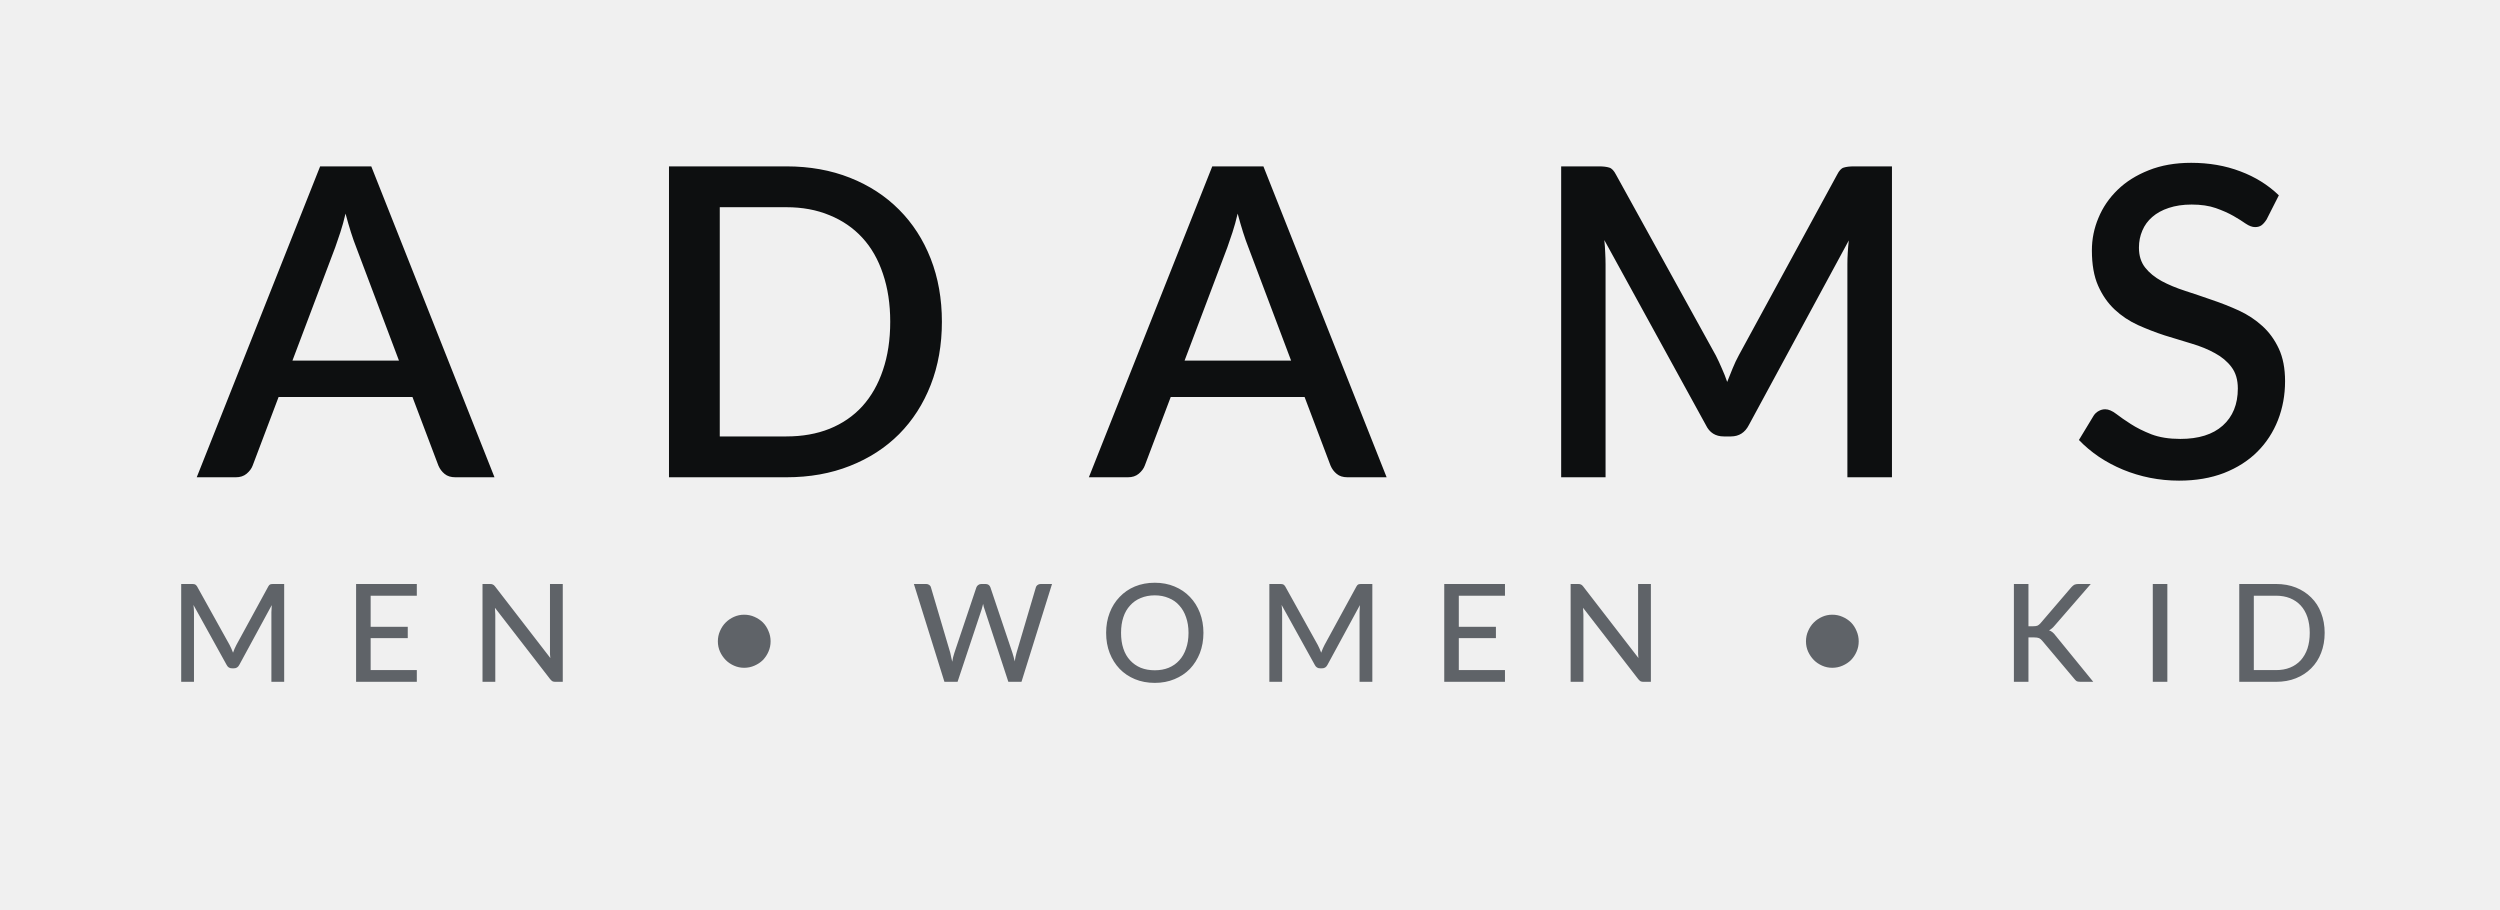
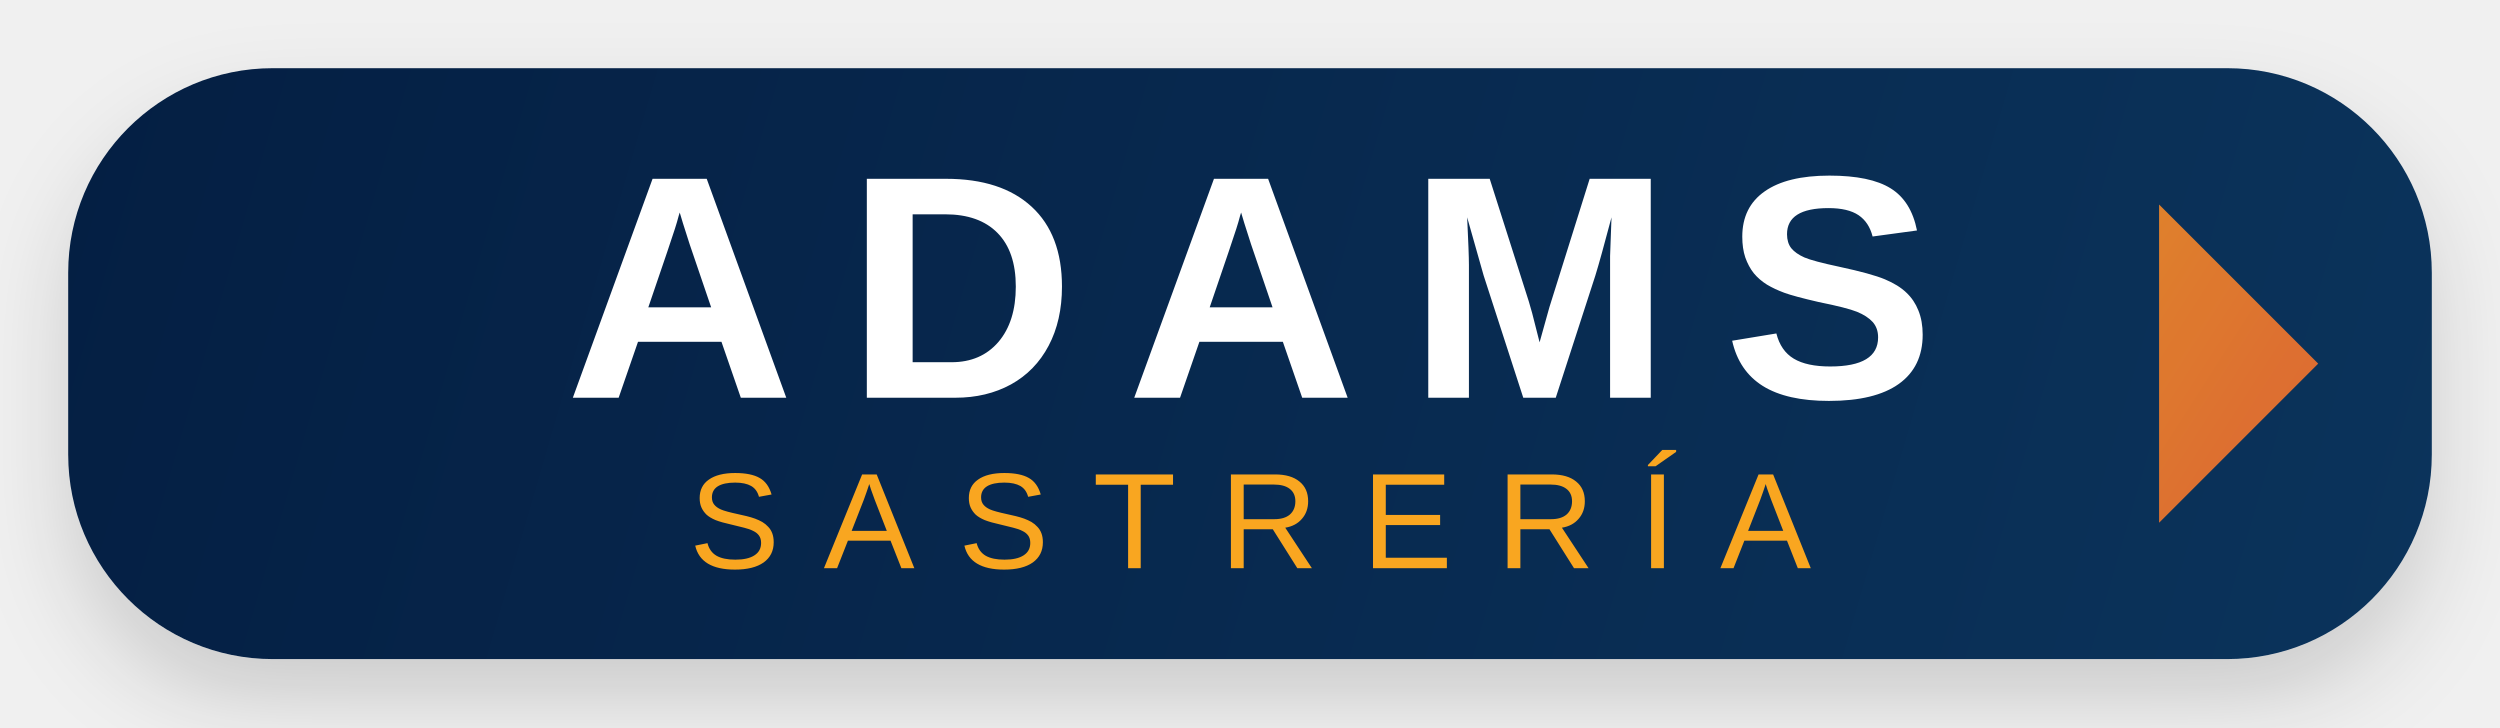
- <svg xmlns="http://www.w3.org/2000/svg" width="220" height="80" viewBox="0 0 220 80" fill="none">
-   <text x="110" y="42" text-anchor="middle" font-family="'Montserrat', 'Lato', 'Helvetica Neue', Arial, sans-serif" font-size="38" font-weight="600" letter-spacing="0.32em" fill="#0d0f10">
-     ADAMS
-   </text>
-   <text x="110" y="60" text-anchor="middle" font-family="'Montserrat', 'Lato', 'Helvetica Neue', Arial, sans-serif" font-size="12" font-weight="500" letter-spacing="0.35em" fill="#5f6368">
-     MEN • WOMEN • KID
-   </text>
+ <svg xmlns="http://www.w3.org/2000/svg" width="220" height="64" viewBox="0 0 220 64" fill="none">
+   <defs>
+     <linearGradient id="brandGradient" x1="0" y1="0" x2="220" y2="64" gradientUnits="userSpaceOnUse">
+       <stop offset="0" stop-color="#041E42" />
+       <stop offset="1" stop-color="#0B345C" />
+     </linearGradient>
+     <linearGradient id="accentGradient" x1="160" y1="16" x2="210" y2="48" gradientUnits="userSpaceOnUse">
+       <stop offset="0" stop-color="#F9A620" />
+       <stop offset="1" stop-color="#F26430" />
+     </linearGradient>
+   </defs>
+   <g filter="url(#shadow)">
+     <rect x="6" y="6" width="208" height="52" rx="18" fill="url(#brandGradient)" />
+   </g>
+   <path d="M190 18L204 32L190 46" fill="url(#accentGradient)" opacity="0.9" />
+   <text x="110" y="35" text-anchor="middle" font-family="'Montserrat', 'Arial Black', 'Arial', sans-serif" font-size="28" font-weight="700" letter-spacing="0.16em" fill="#FFFFFF">ADAMS</text>
+   <text x="110" y="50" text-anchor="middle" font-family="'Source Sans 3', 'Helvetica Neue', Arial, sans-serif" font-size="12" letter-spacing="0.32em" fill="#F9A620">SASTRERÍA</text>
+   <defs>
+     <filter id="shadow" x="0" y="0" width="220" height="64" filterUnits="userSpaceOnUse" color-interpolation-filters="sRGB">
+       <feOffset dx="0" dy="4" />
+       <feGaussianBlur stdDeviation="4" result="blur" />
+       <feComposite in="blur" in2="SourceAlpha" operator="out" />
+       <feColorMatrix type="matrix" values="0 0 0 0 0 0 0 0 0 0 0 0 0 0 0 0 0 0 0.15 0" />
+       <feBlend in="SourceGraphic" />
+     </filter>
+   </defs>
</svg>
